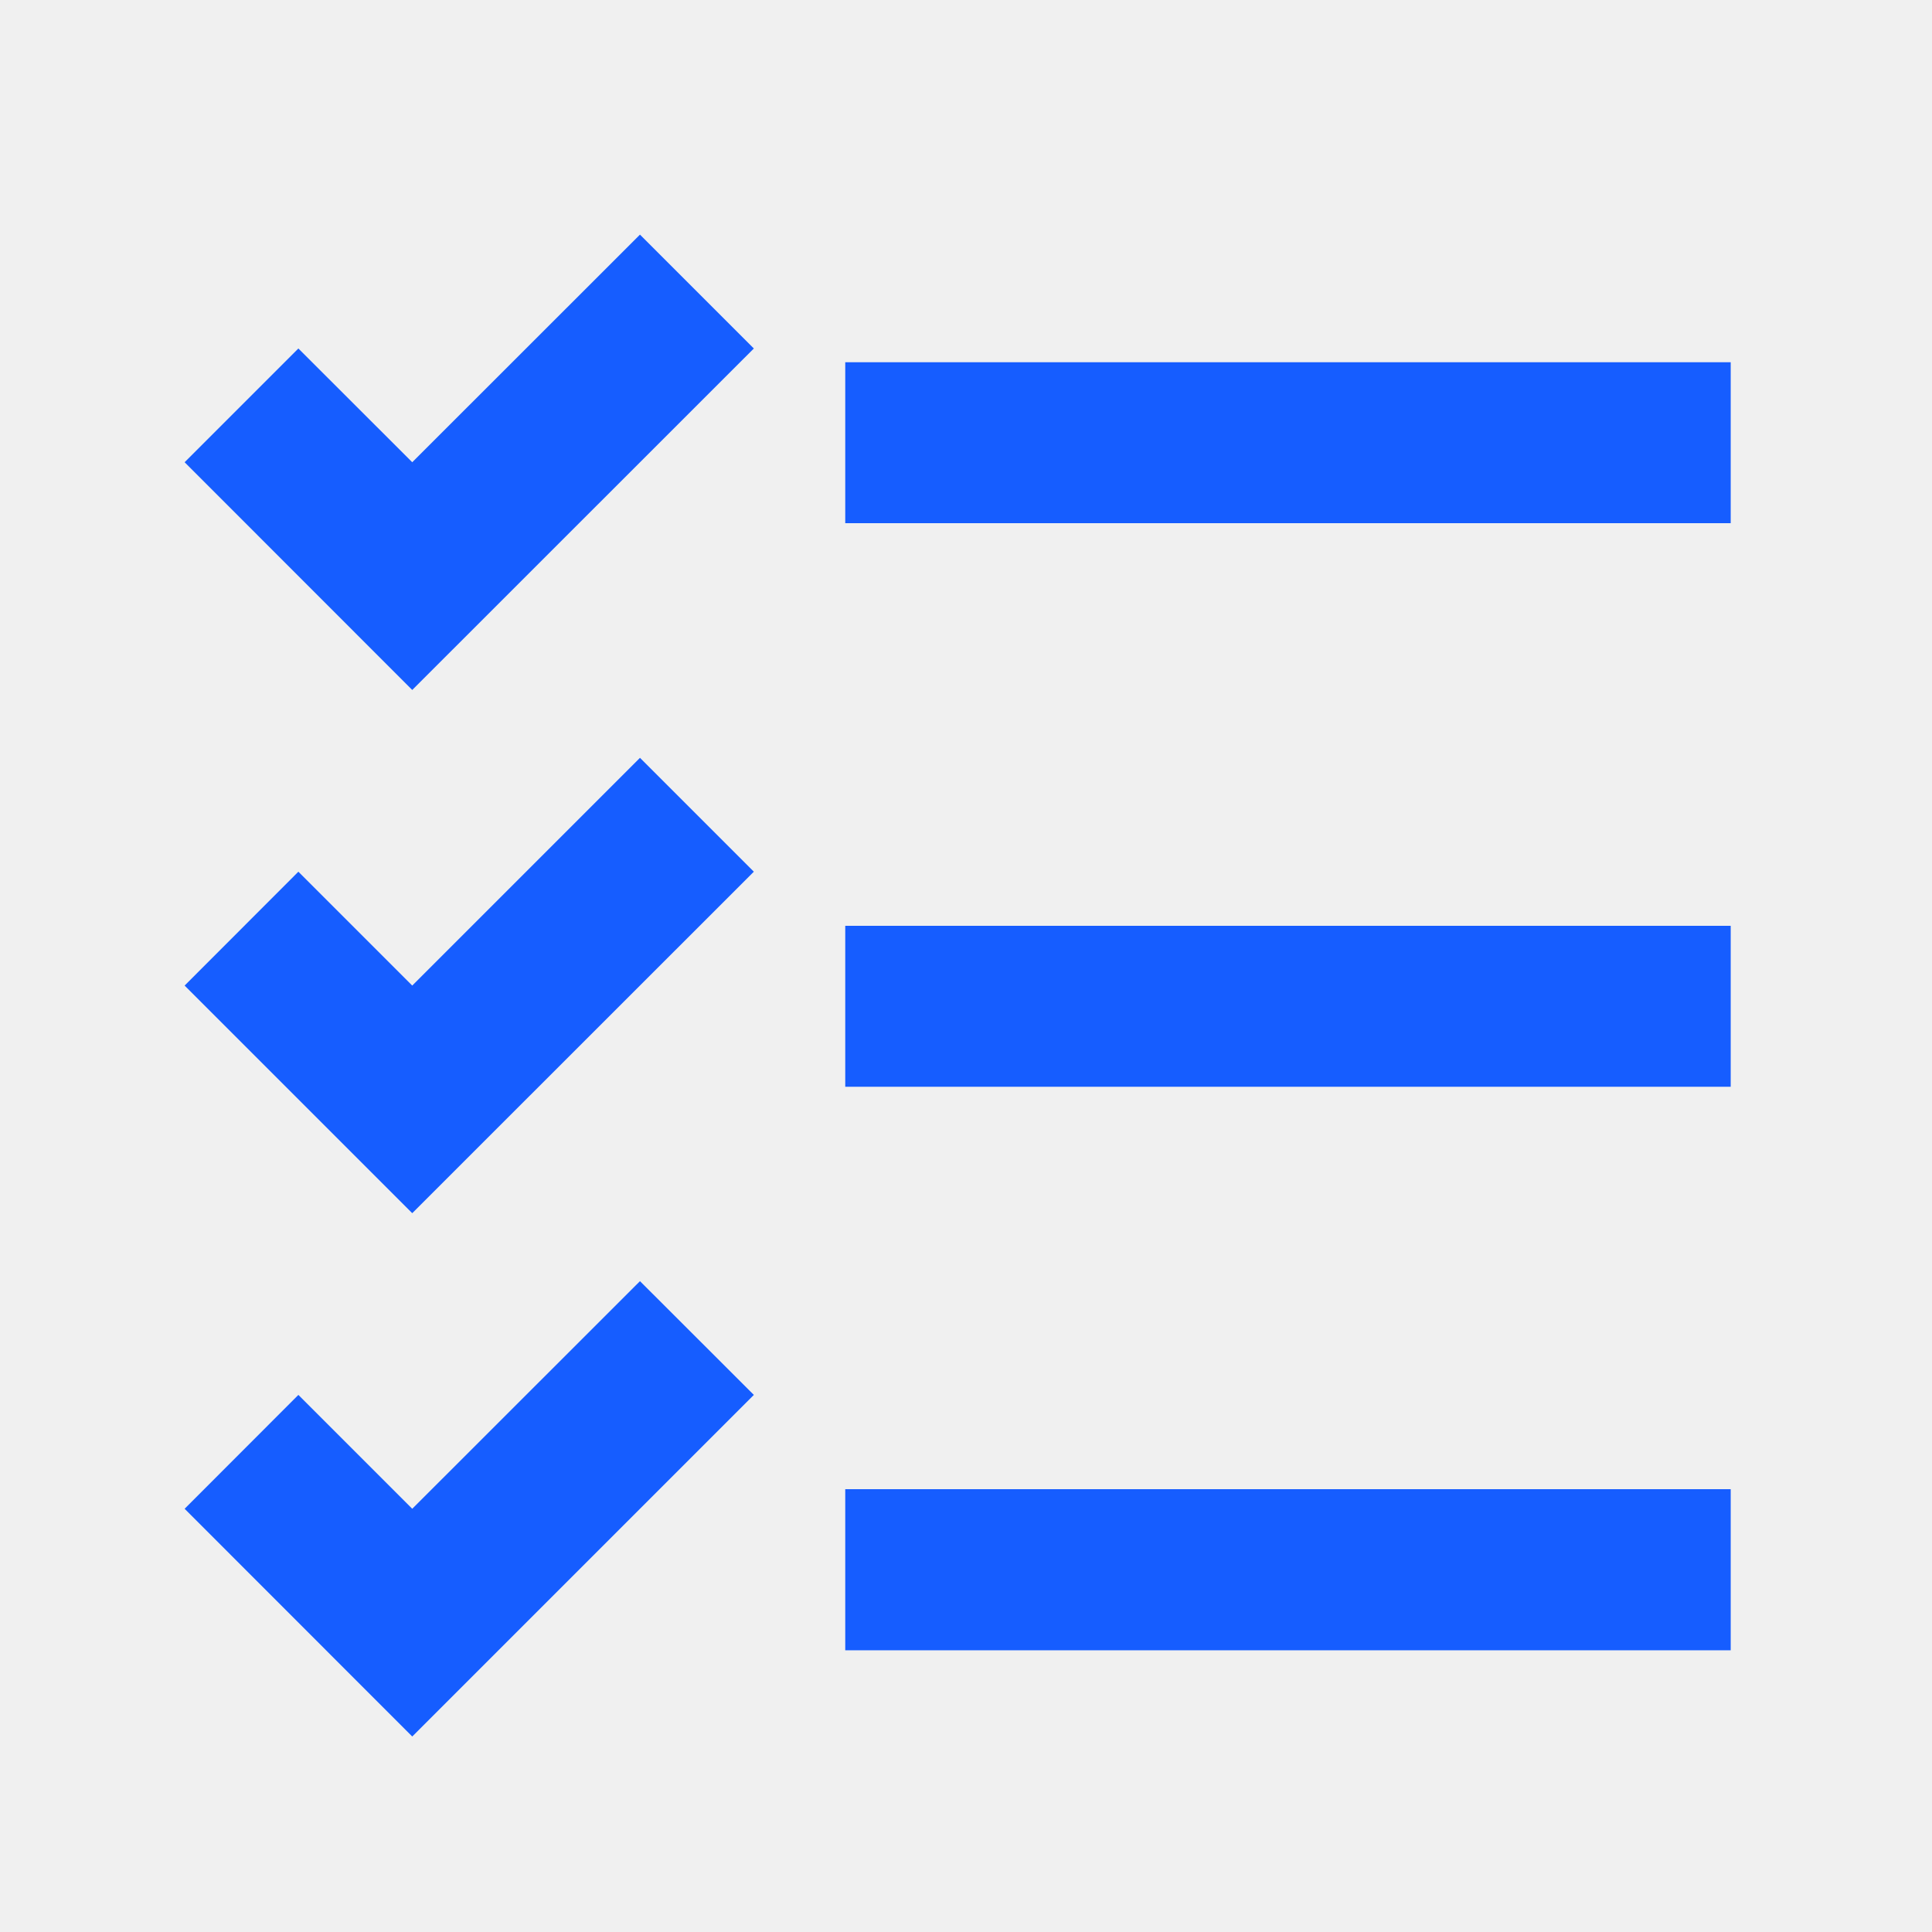
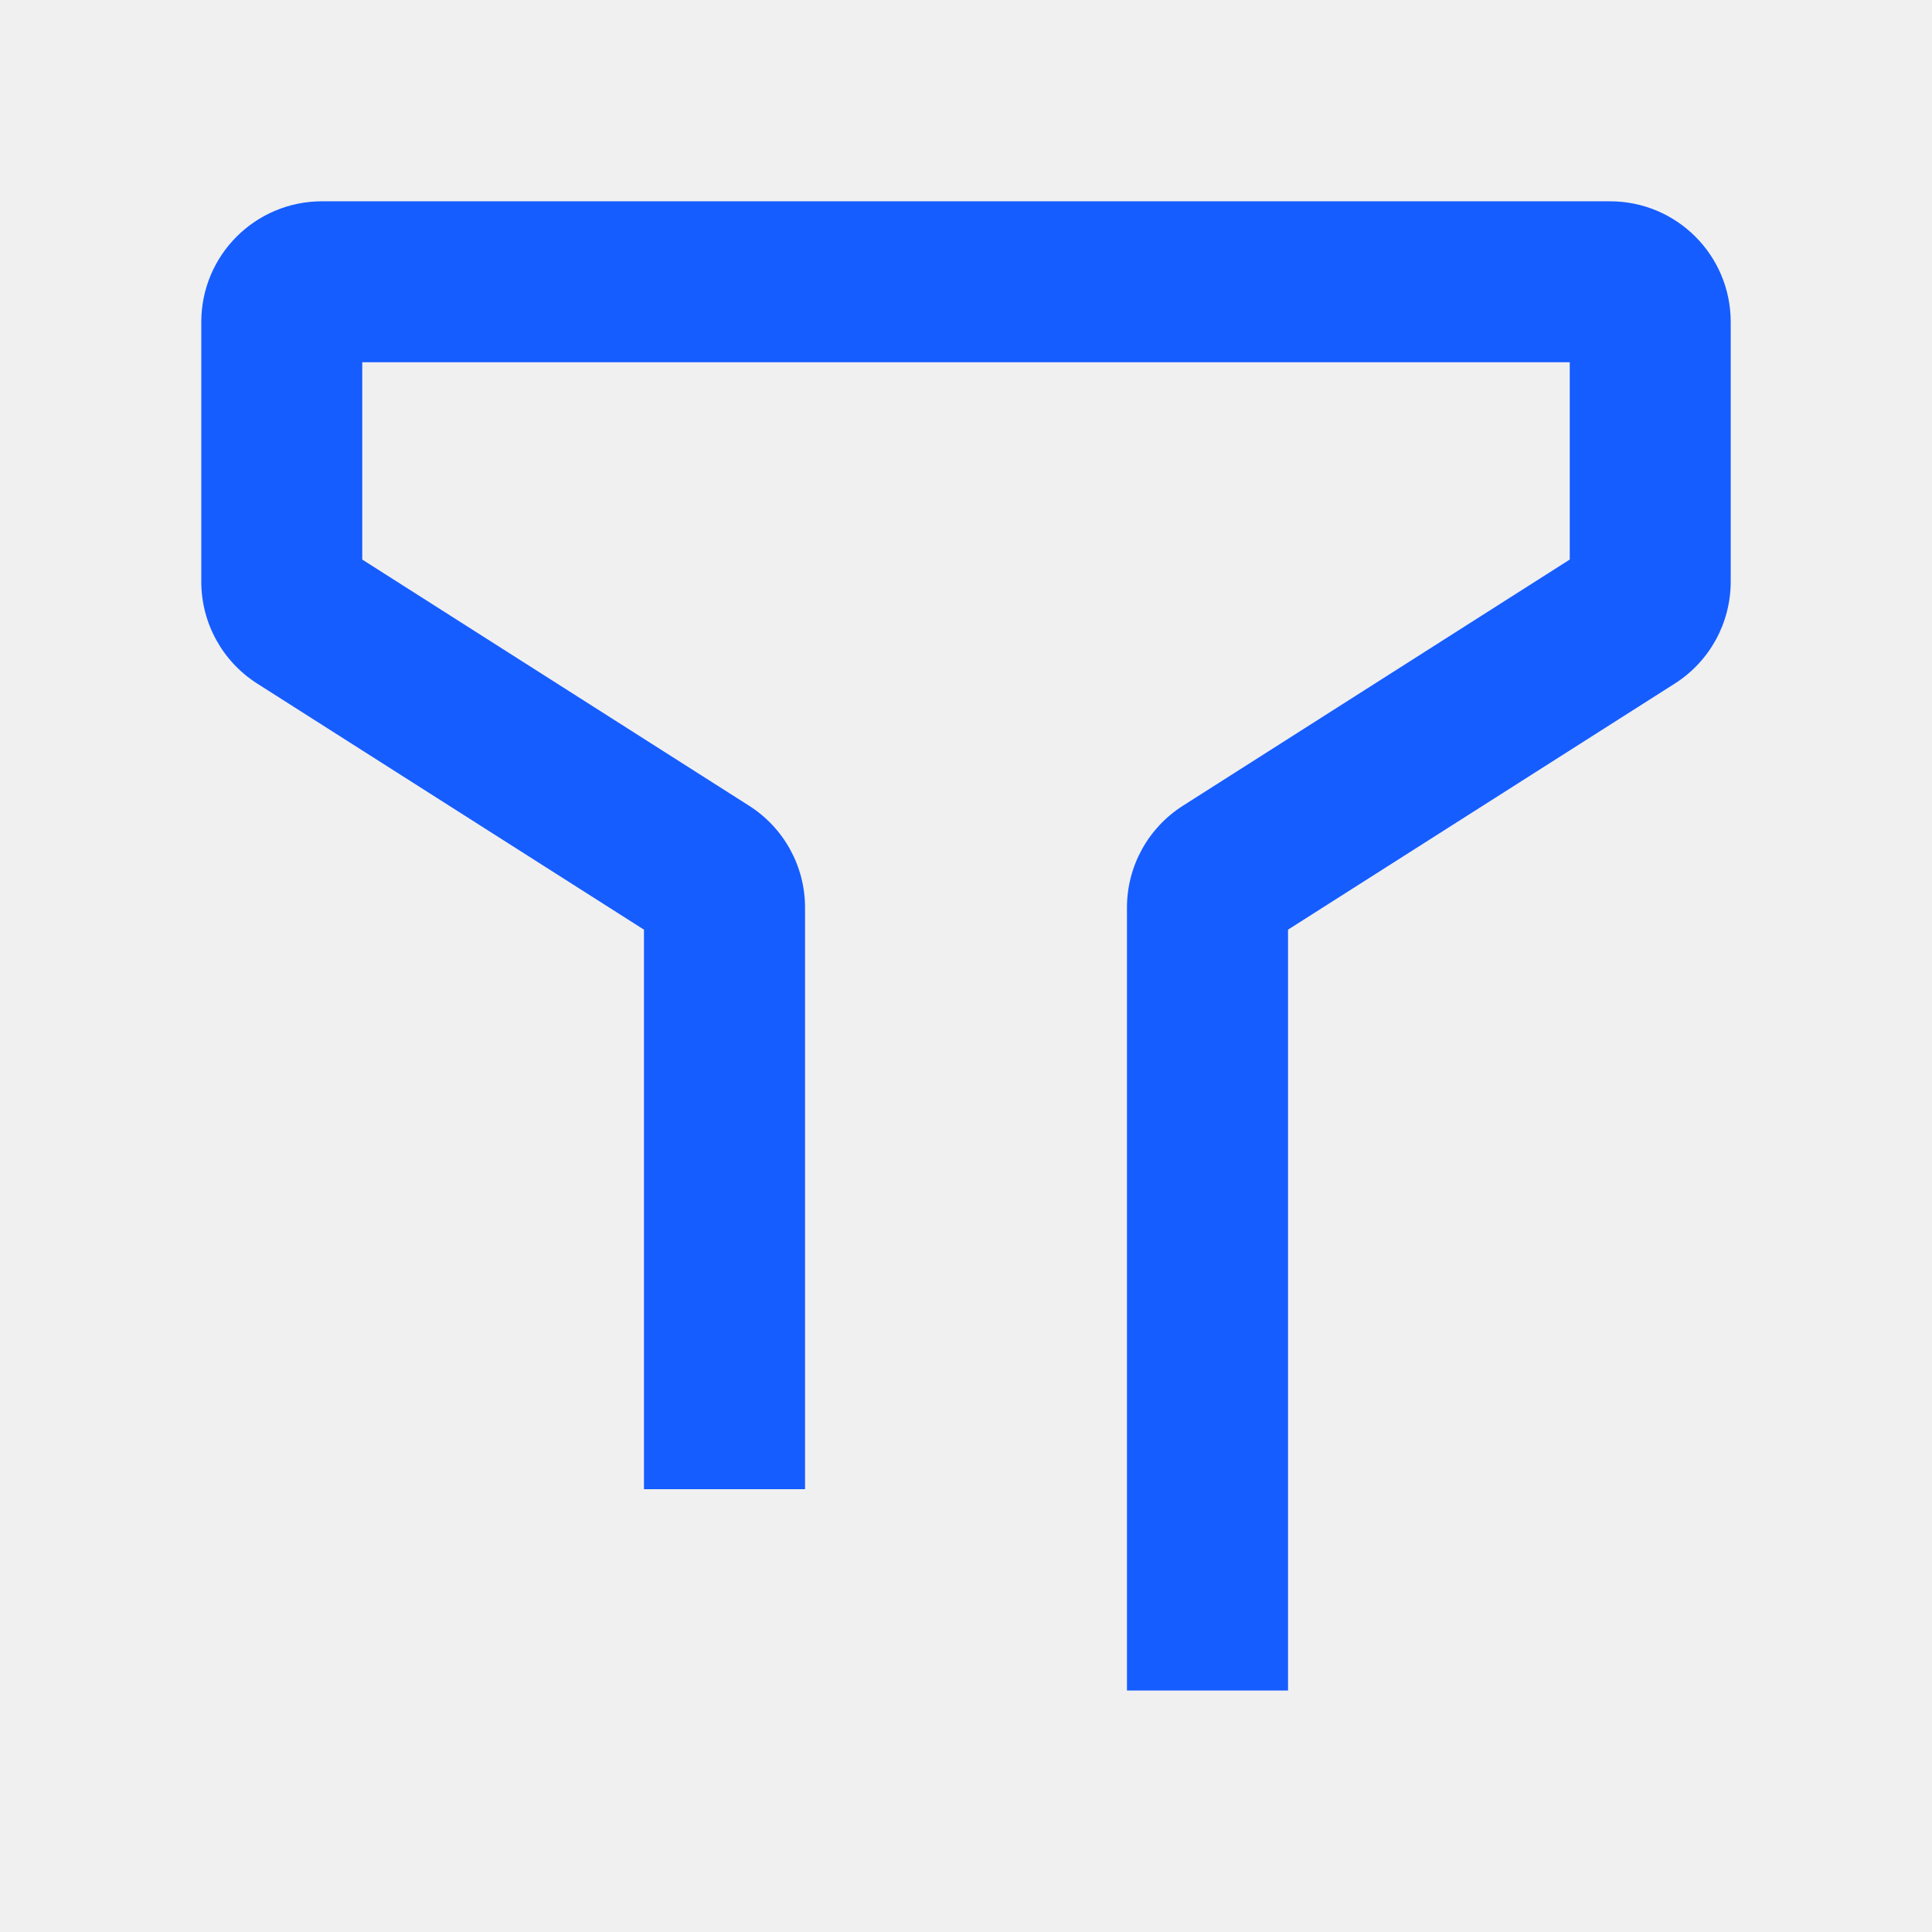
<svg xmlns="http://www.w3.org/2000/svg" width="16" height="16" viewBox="0 0 16 16" fill="none">
  <g clip-path="url(#clip0_425_77710)">
-     <path fill-rule="evenodd" clip-rule="evenodd" d="M3.414 3.828L5.3 1.943L6.243 2.886L3.414 5.714L1.529 3.828L2.471 2.886L3.414 3.828ZM14.333 4.333H7V3H14.333V4.333ZM3.414 8.162L5.3 6.276L6.243 7.219L3.414 10.047L1.529 8.162L2.471 7.219L3.414 8.162ZM14.333 9H7V7.667H14.333V9ZM3.414 12.495L5.3 10.61L6.243 11.552L3.414 14.381L1.529 12.495L2.471 11.552L3.414 12.495ZM14.333 13.667H7V12.333H14.333V13.667Z" fill="#165DFF" />
+     <path fill-rule="evenodd" clip-rule="evenodd" d="M1.667 2.667C1.667 2.114 2.114 1.667 2.667 1.667H13.333C13.886 1.667 14.333 2.114 14.333 2.667V4.817C14.333 5.159 14.159 5.477 13.87 5.661L10.667 7.699V14H9.333V7.516C9.333 7.174 9.508 6.856 9.796 6.673L13 4.634V3H3V4.634L6.204 6.673C6.492 6.856 6.667 7.174 6.667 7.516V12.333H5.333V7.699L2.13 5.661C1.841 5.477 1.667 5.159 1.667 4.817V2.667Z" fill="#165DFF" />
  </g>
  <defs>
    <clipPath id="clip0_425_77710">
      <rect width="16" height="16" fill="white" />
    </clipPath>
  </defs>
</svg>
